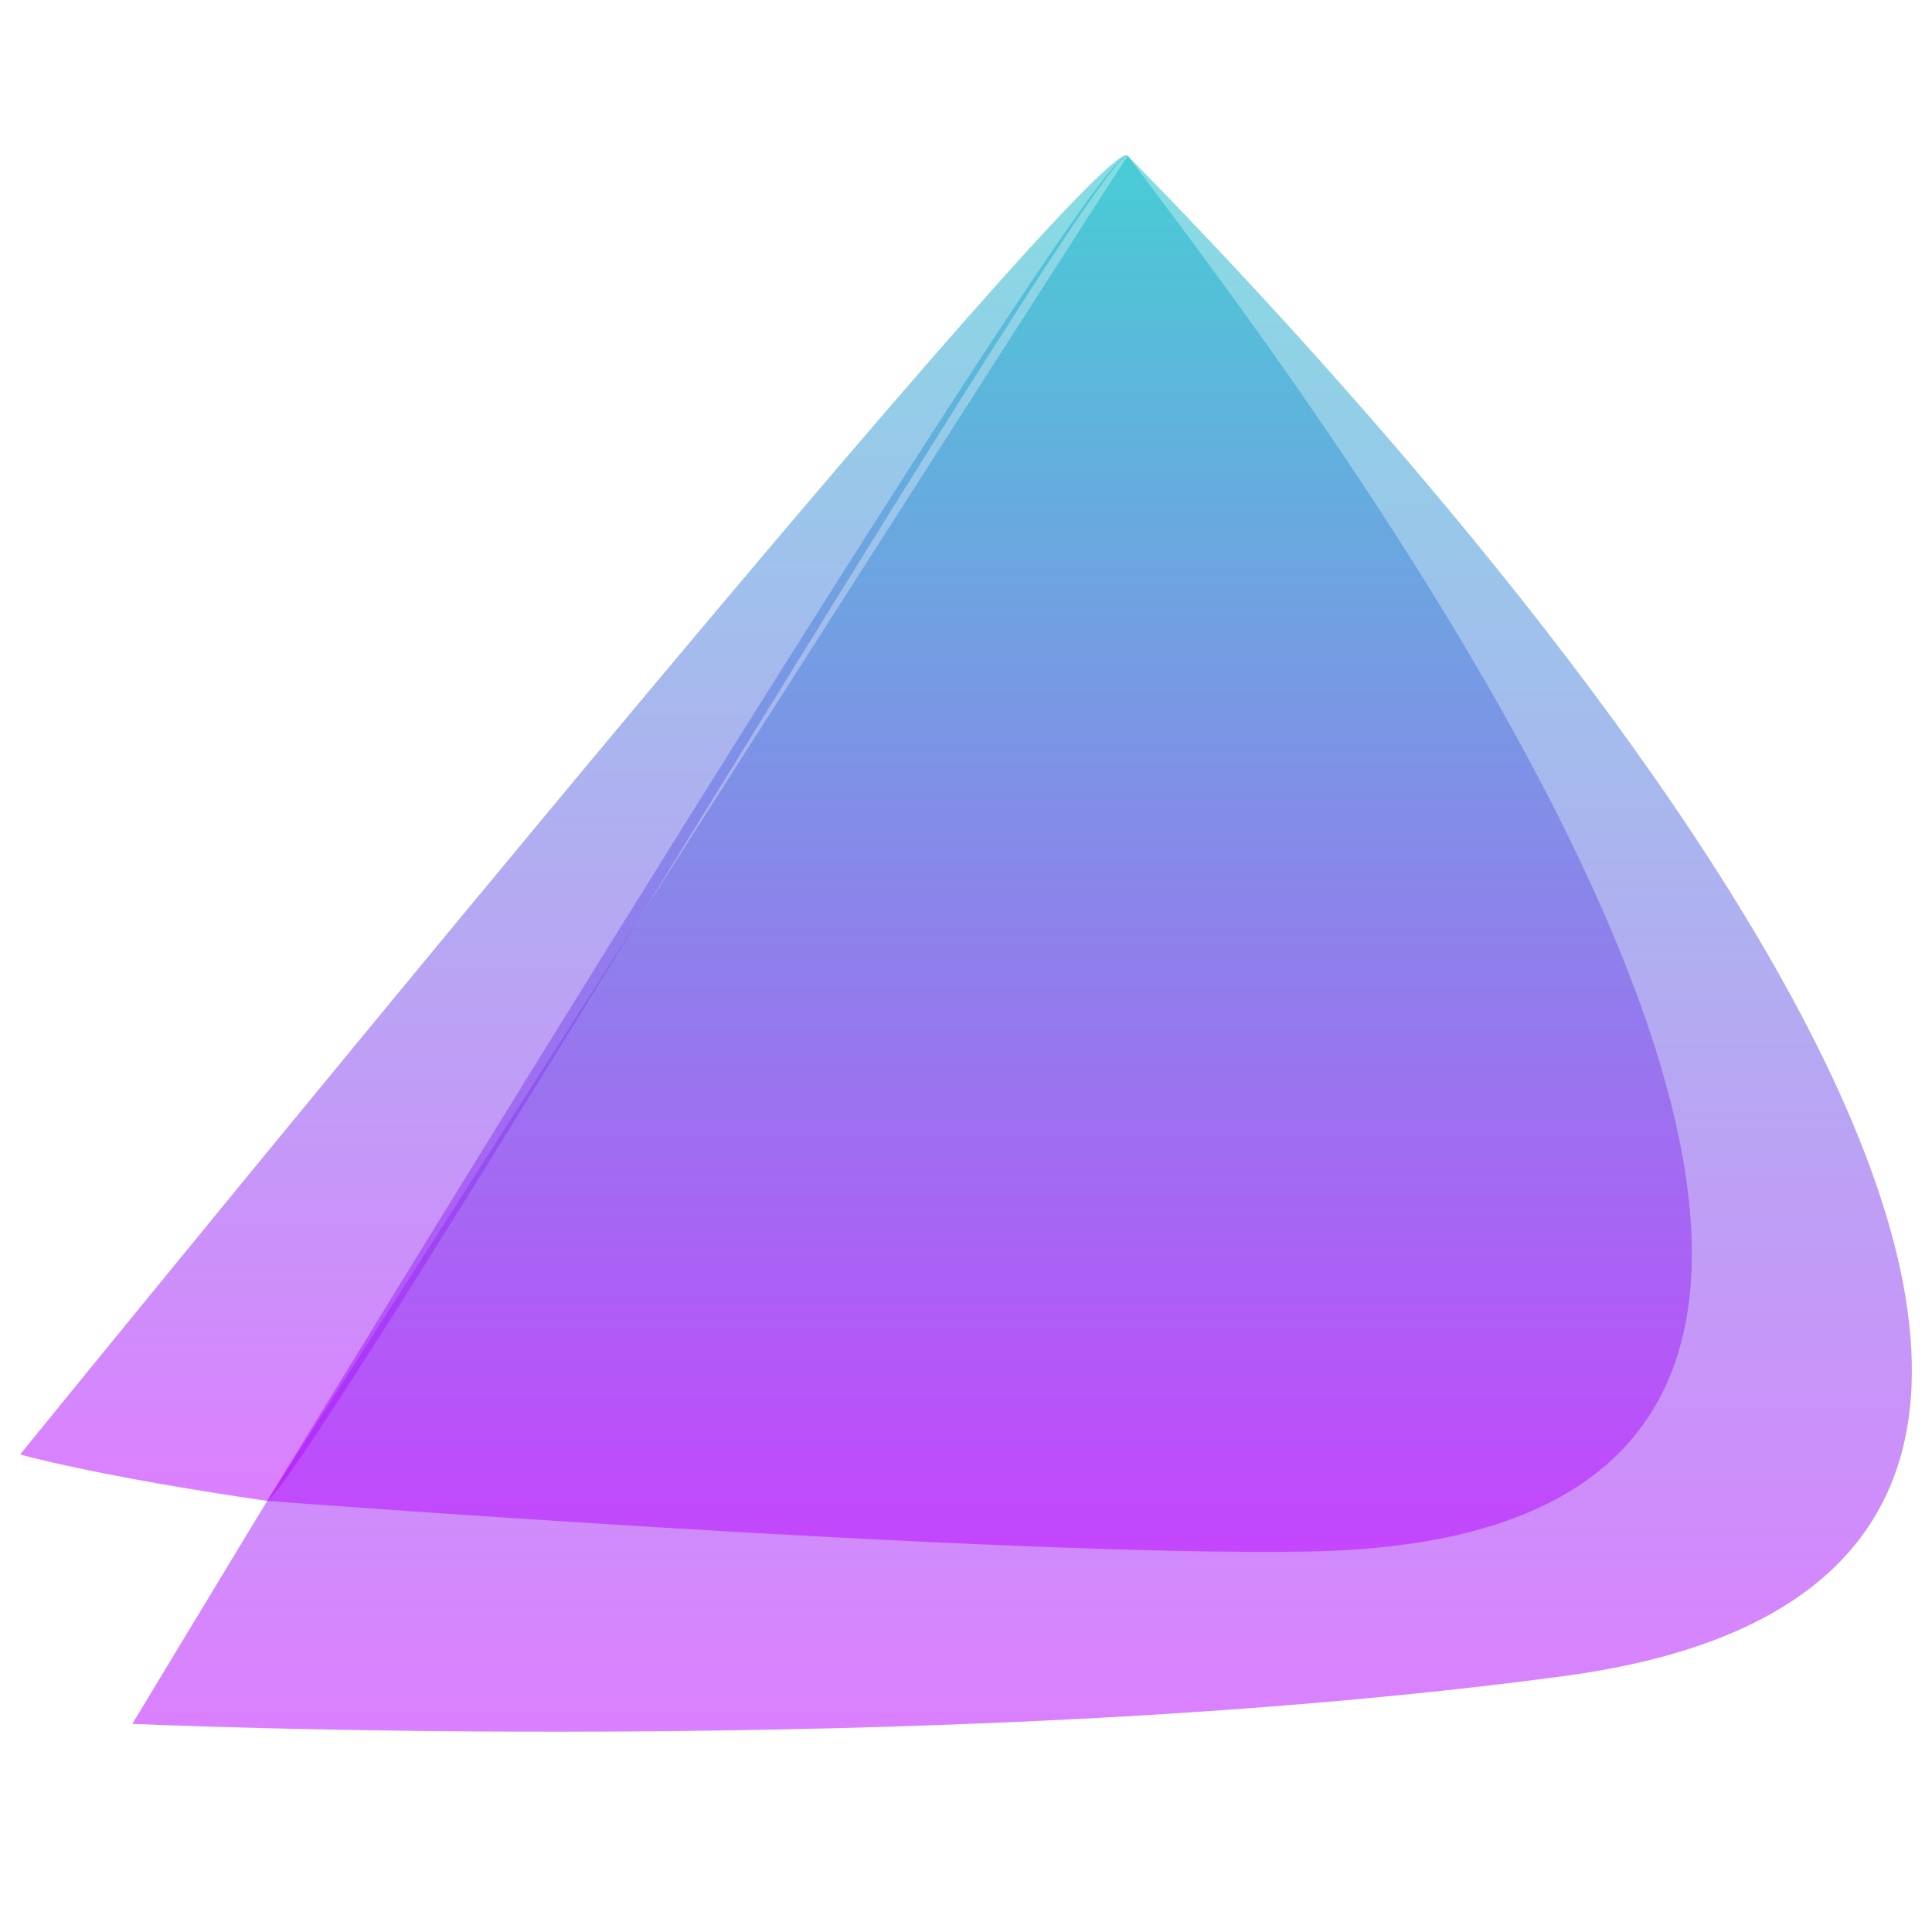
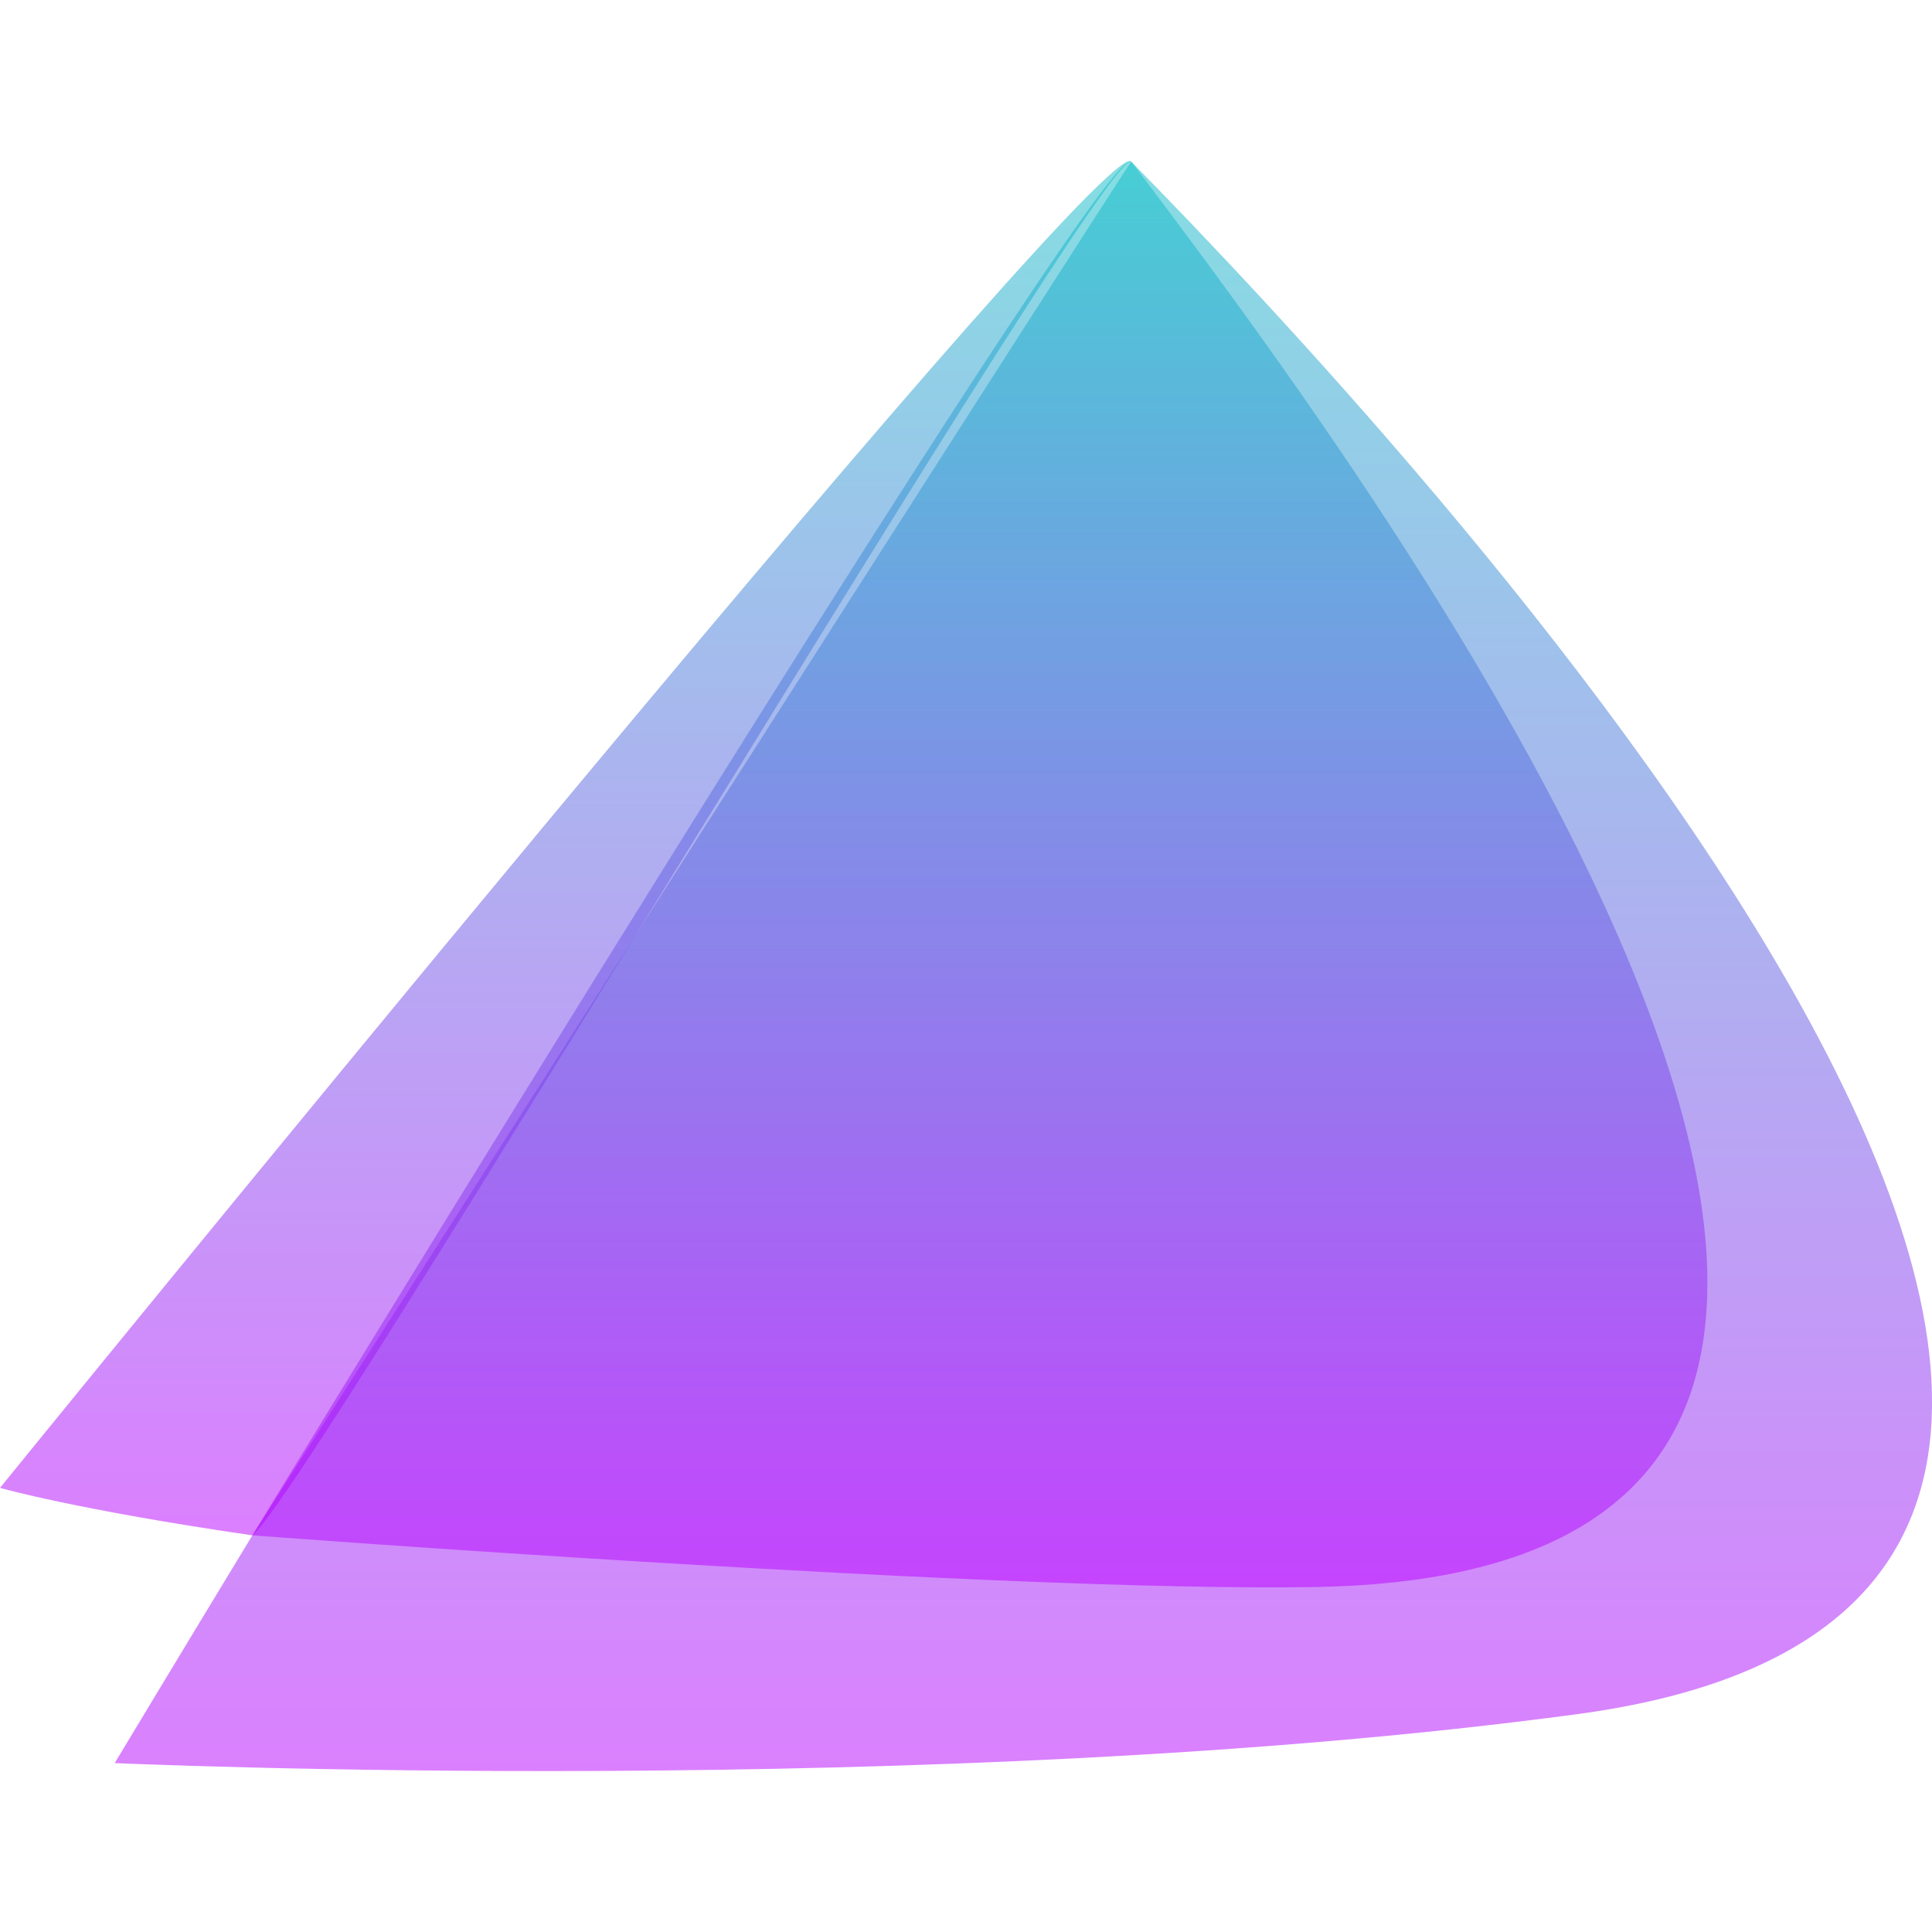
- <svg xmlns="http://www.w3.org/2000/svg" width="48" height="48" version="1.1" id="svg16">
-   <defs id="defs20">
+ <svg xmlns="http://www.w3.org/2000/svg" width="16" height="16" version="1.1" id="svg16">
+   <defs>
    <style id="current-color-scheme" type="text/css">
-       .ColorScheme-Text { color: #0abdc6; } .ColorScheme-Highlight { color:#5294e2; }
-      </style>
+          .ColorScheme-Text { color: #0abdc6; } .ColorScheme-Highlight { color:#5294e2; }
+       </style>
    <linearGradient id="arrongin" x1="0%" x2="0%" y1="0%" y2="100%">
-       <stop offset="0%" style="stop-color:#dd9b44; stop-opacity:1" id="stop9192" />
-       <stop offset="100%" style="stop-color:#ad6c16; stop-opacity:1" id="stop9194" />
+       <stop offset="0%" style="stop-color:#dd9b44; stop-opacity:1" />
+       <stop offset="100%" style="stop-color:#ad6c16; stop-opacity:1" />
    </linearGradient>
    <linearGradient id="aurora" x1="0%" x2="0%" y1="0%" y2="100%">
-       <stop offset="0%" style="stop-color:#09D4DF; stop-opacity:1" id="stop9197" />
-       <stop offset="100%" style="stop-color:#9269F4; stop-opacity:1" id="stop9199" />
+       <stop offset="0%" style="stop-color:#09D4DF; stop-opacity:1" />
+       <stop offset="100%" style="stop-color:#9269F4; stop-opacity:1" />
    </linearGradient>
    <linearGradient id="cyberneon" x1="0%" x2="0%" y1="0%" y2="100%">
-       <stop offset="0" style="stop-color:#0abdc6; stop-opacity:1" id="stop9202" />
-       <stop offset="1" style="stop-color:#ea00d9; stop-opacity:1" id="stop9204" />
+       <stop offset="0" style="stop-color:#0abdc6; stop-opacity:1" />
+       <stop offset="1" style="stop-color:#ea00d9; stop-opacity:1" />
    </linearGradient>
    <linearGradient id="fitdance" x1="0%" x2="0%" y1="0%" y2="100%">
-       <stop offset="0%" style="stop-color:#1AD6AB; stop-opacity:1" id="stop9207" />
-       <stop offset="100%" style="stop-color:#329DB6; stop-opacity:1" id="stop9209" />
+       <stop offset="0%" style="stop-color:#1AD6AB; stop-opacity:1" />
+       <stop offset="100%" style="stop-color:#329DB6; stop-opacity:1" />
    </linearGradient>
    <linearGradient id="oomox" x1="0%" x2="0%" y1="0%" y2="100%">
-       <stop offset="0%" style="stop-color:#0abdc6; stop-opacity:1" id="stop9212" />
-       <stop offset="100%" style="stop-color:#b800ff; stop-opacity:1" id="stop9214" />
+       <stop offset="0%" style="stop-color:#0abdc6; stop-opacity:1" />
+       <stop offset="100%" style="stop-color:#b800ff; stop-opacity:1" />
    </linearGradient>
    <linearGradient id="rainblue" x1="0%" x2="0%" y1="0%" y2="100%">
-       <stop offset="0%" style="stop-color:#00F260; stop-opacity:1" id="stop9217" />
-       <stop offset="100%" style="stop-color:#0575E6; stop-opacity:1" id="stop9219" />
+       <stop offset="0%" style="stop-color:#00F260; stop-opacity:1" />
+       <stop offset="100%" style="stop-color:#0575E6; stop-opacity:1" />
    </linearGradient>
    <linearGradient id="sunrise" x1="0%" x2="0%" y1="0%" y2="100%">
-       <stop offset="0%" style="stop-color: #FF8501; stop-opacity:1" id="stop9222" />
-       <stop offset="100%" style="stop-color: #FFCB01; stop-opacity:1" id="stop9224" />
+       <stop offset="0%" style="stop-color: #FF8501; stop-opacity:1" />
+       <stop offset="100%" style="stop-color: #FFCB01; stop-opacity:1" />
    </linearGradient>
    <linearGradient id="telinkrin" x1="0%" x2="0%" y1="0%" y2="100%">
-       <stop offset="0%" style="stop-color: #b2ced6; stop-opacity:1" id="stop9227" />
-       <stop offset="100%" style="stop-color: #6da5b7; stop-opacity:1" id="stop9229" />
+       <stop offset="0%" style="stop-color: #b2ced6; stop-opacity:1" />
+       <stop offset="100%" style="stop-color: #6da5b7; stop-opacity:1" />
    </linearGradient>
    <linearGradient id="60spsycho" x1="0%" x2="0%" y1="0%" y2="100%">
-       <stop offset="0%" style="stop-color: #df5940; stop-opacity:1" id="stop9232" />
-       <stop offset="25%" style="stop-color: #d8d15f; stop-opacity:1" id="stop9234" />
-       <stop offset="50%" style="stop-color: #e9882a; stop-opacity:1" id="stop9236" />
-       <stop offset="100%" style="stop-color: #279362; stop-opacity:1" id="stop9238" />
+       <stop offset="0%" style="stop-color: #df5940; stop-opacity:1" />
+       <stop offset="25%" style="stop-color: #d8d15f; stop-opacity:1" />
+       <stop offset="50%" style="stop-color: #e9882a; stop-opacity:1" />
+       <stop offset="100%" style="stop-color: #279362; stop-opacity:1" />
    </linearGradient>
    <linearGradient id="90ssummer" x1="0%" x2="0%" y1="0%" y2="100%">
-       <stop offset="0%" style="stop-color: #f618c7; stop-opacity:1" id="stop9241" />
-       <stop offset="20%" style="stop-color: #94ffab; stop-opacity:1" id="stop9243" />
-       <stop offset="50%" style="stop-color: #fbfd54; stop-opacity:1" id="stop9245" />
-       <stop offset="100%" style="stop-color: #0f83ae; stop-opacity:1" id="stop9247" />
+       <stop offset="0%" style="stop-color: #f618c7; stop-opacity:1" />
+       <stop offset="20%" style="stop-color: #94ffab; stop-opacity:1" />
+       <stop offset="50%" style="stop-color: #fbfd54; stop-opacity:1" />
+       <stop offset="100%" style="stop-color: #0f83ae; stop-opacity:1" />
    </linearGradient>
  </defs>
-   <path style="font-variation-settings:normal;opacity:0.5;vector-effect:none;fill:url(#oomox);fill-opacity:1;stroke-width:1.878;stroke-linecap:butt;stroke-linejoin:miter;stroke-miterlimit:4;stroke-dasharray:none;stroke-dashoffset:0;stroke-opacity:1;-inkscape-stroke:none;stop-color:#000000;stop-opacity:1" d="M 28.021,3.874 C 27.973,3.859 6.638,37.29 6.638,37.29 4.776,40.361 3.288,42.829 3.288,42.829 c 0,0 20.014,0.905 35.576,-1.189 C 61.01,38.661 34.313,10.271 28.021,3.874 Z" id="path116" class="ColorScheme-Text" />
-   <path style="font-variation-settings:normal;display:inline;opacity:0.5;vector-effect:none;fill:url(#oomox);fill-opacity:1;stroke-width:1.878;stroke-linecap:butt;stroke-linejoin:miter;stroke-miterlimit:4;stroke-dasharray:none;stroke-dashoffset:0;stroke-opacity:1;-inkscape-stroke:none;stop-color:#000000;stop-opacity:1" d="M 27.973,3.859 C 26.55,4.054 0.5,36.136 0.5,36.136 c 0,0 1.872,0.534 6.138,1.154 C 8.023,36.209 27.432,3.357 28.021,3.874 c -0.01,-0.013 -0.026,-0.018 -0.049,-0.015 z" id="path1170" class="ColorScheme-Text" />
-   <path style="font-variation-settings:normal;display:inline;opacity:0.5;vector-effect:none;fill:url(#oomox);fill-opacity:1;stroke-width:1.878;stroke-linecap:butt;stroke-linejoin:miter;stroke-miterlimit:4;stroke-dasharray:none;stroke-dashoffset:0;stroke-opacity:1;-inkscape-stroke:none;stop-color:#000000;stop-opacity:1" d="M 27.998,3.862 C 27.103,3.716 6.638,37.29 6.638,37.29 c 0,0 18.244,1.387 25.861,1.257 21.569,-0.365 0.499,-28.07 -4.478,-34.674 -0.006,-0.007 -0.014,-0.01 -0.023,-0.012 z" id="path118" class="ColorScheme-Text" />
+   <path style="font-variation-settings:normal;opacity:0.5;vector-effect:none;fill:url(#oomox);fill-opacity:1;stroke-width:0.639;stroke-linecap:butt;stroke-linejoin:miter;stroke-miterlimit:4;stroke-dasharray:none;stroke-dashoffset:0;stroke-opacity:1;-inkscape-stroke:none;stop-color:#000000;stop-opacity:1" d="M 9.369,1.339 C 9.352,1.334 2.09,12.715 2.09,12.715 c -0.634,1.045 -1.14,1.886 -1.14,1.886 0,0 6.813,0.308 12.111,-0.405 C 20.599,13.181 11.511,3.517 9.369,1.339 Z" id="path116" class="ColorScheme-Text" />
+   <path style="font-variation-settings:normal;display:inline;opacity:0.5;vector-effect:none;fill:url(#oomox);fill-opacity:1;stroke-width:0.639;stroke-linecap:butt;stroke-linejoin:miter;stroke-miterlimit:4;stroke-dasharray:none;stroke-dashoffset:0;stroke-opacity:1;-inkscape-stroke:none;stop-color:#000000;stop-opacity:1" d="M 9.352,1.334 C 8.868,1.4 -8.2278573e-8,12.322 -8.2278573e-8,12.322 c 0,0 0.637,0.182 2.09,0.393 0.472,-0.368 7.079,-11.552 7.279,-11.376 -0.003,-0.004 -0.009,-0.006 -0.017,-0.005 z" id="path1170" class="ColorScheme-Text" />
+   <path style="font-variation-settings:normal;display:inline;opacity:0.5;vector-effect:none;fill:url(#oomox);fill-opacity:1;stroke-width:0.639;stroke-linecap:butt;stroke-linejoin:miter;stroke-miterlimit:4;stroke-dasharray:none;stroke-dashoffset:0;stroke-opacity:1;-inkscape-stroke:none;stop-color:#000000;stop-opacity:1" d="m 9.361,1.335 c -0.305,-0.05 -7.271,11.38 -7.271,11.38 0,0 6.211,0.472 8.804,0.428 7.343,-0.124 0.17,-9.556 -1.524,-11.804 -0.002,-0.002 -0.005,-0.003 -0.008,-0.004 z" id="path118" class="ColorScheme-Text" />
</svg>
